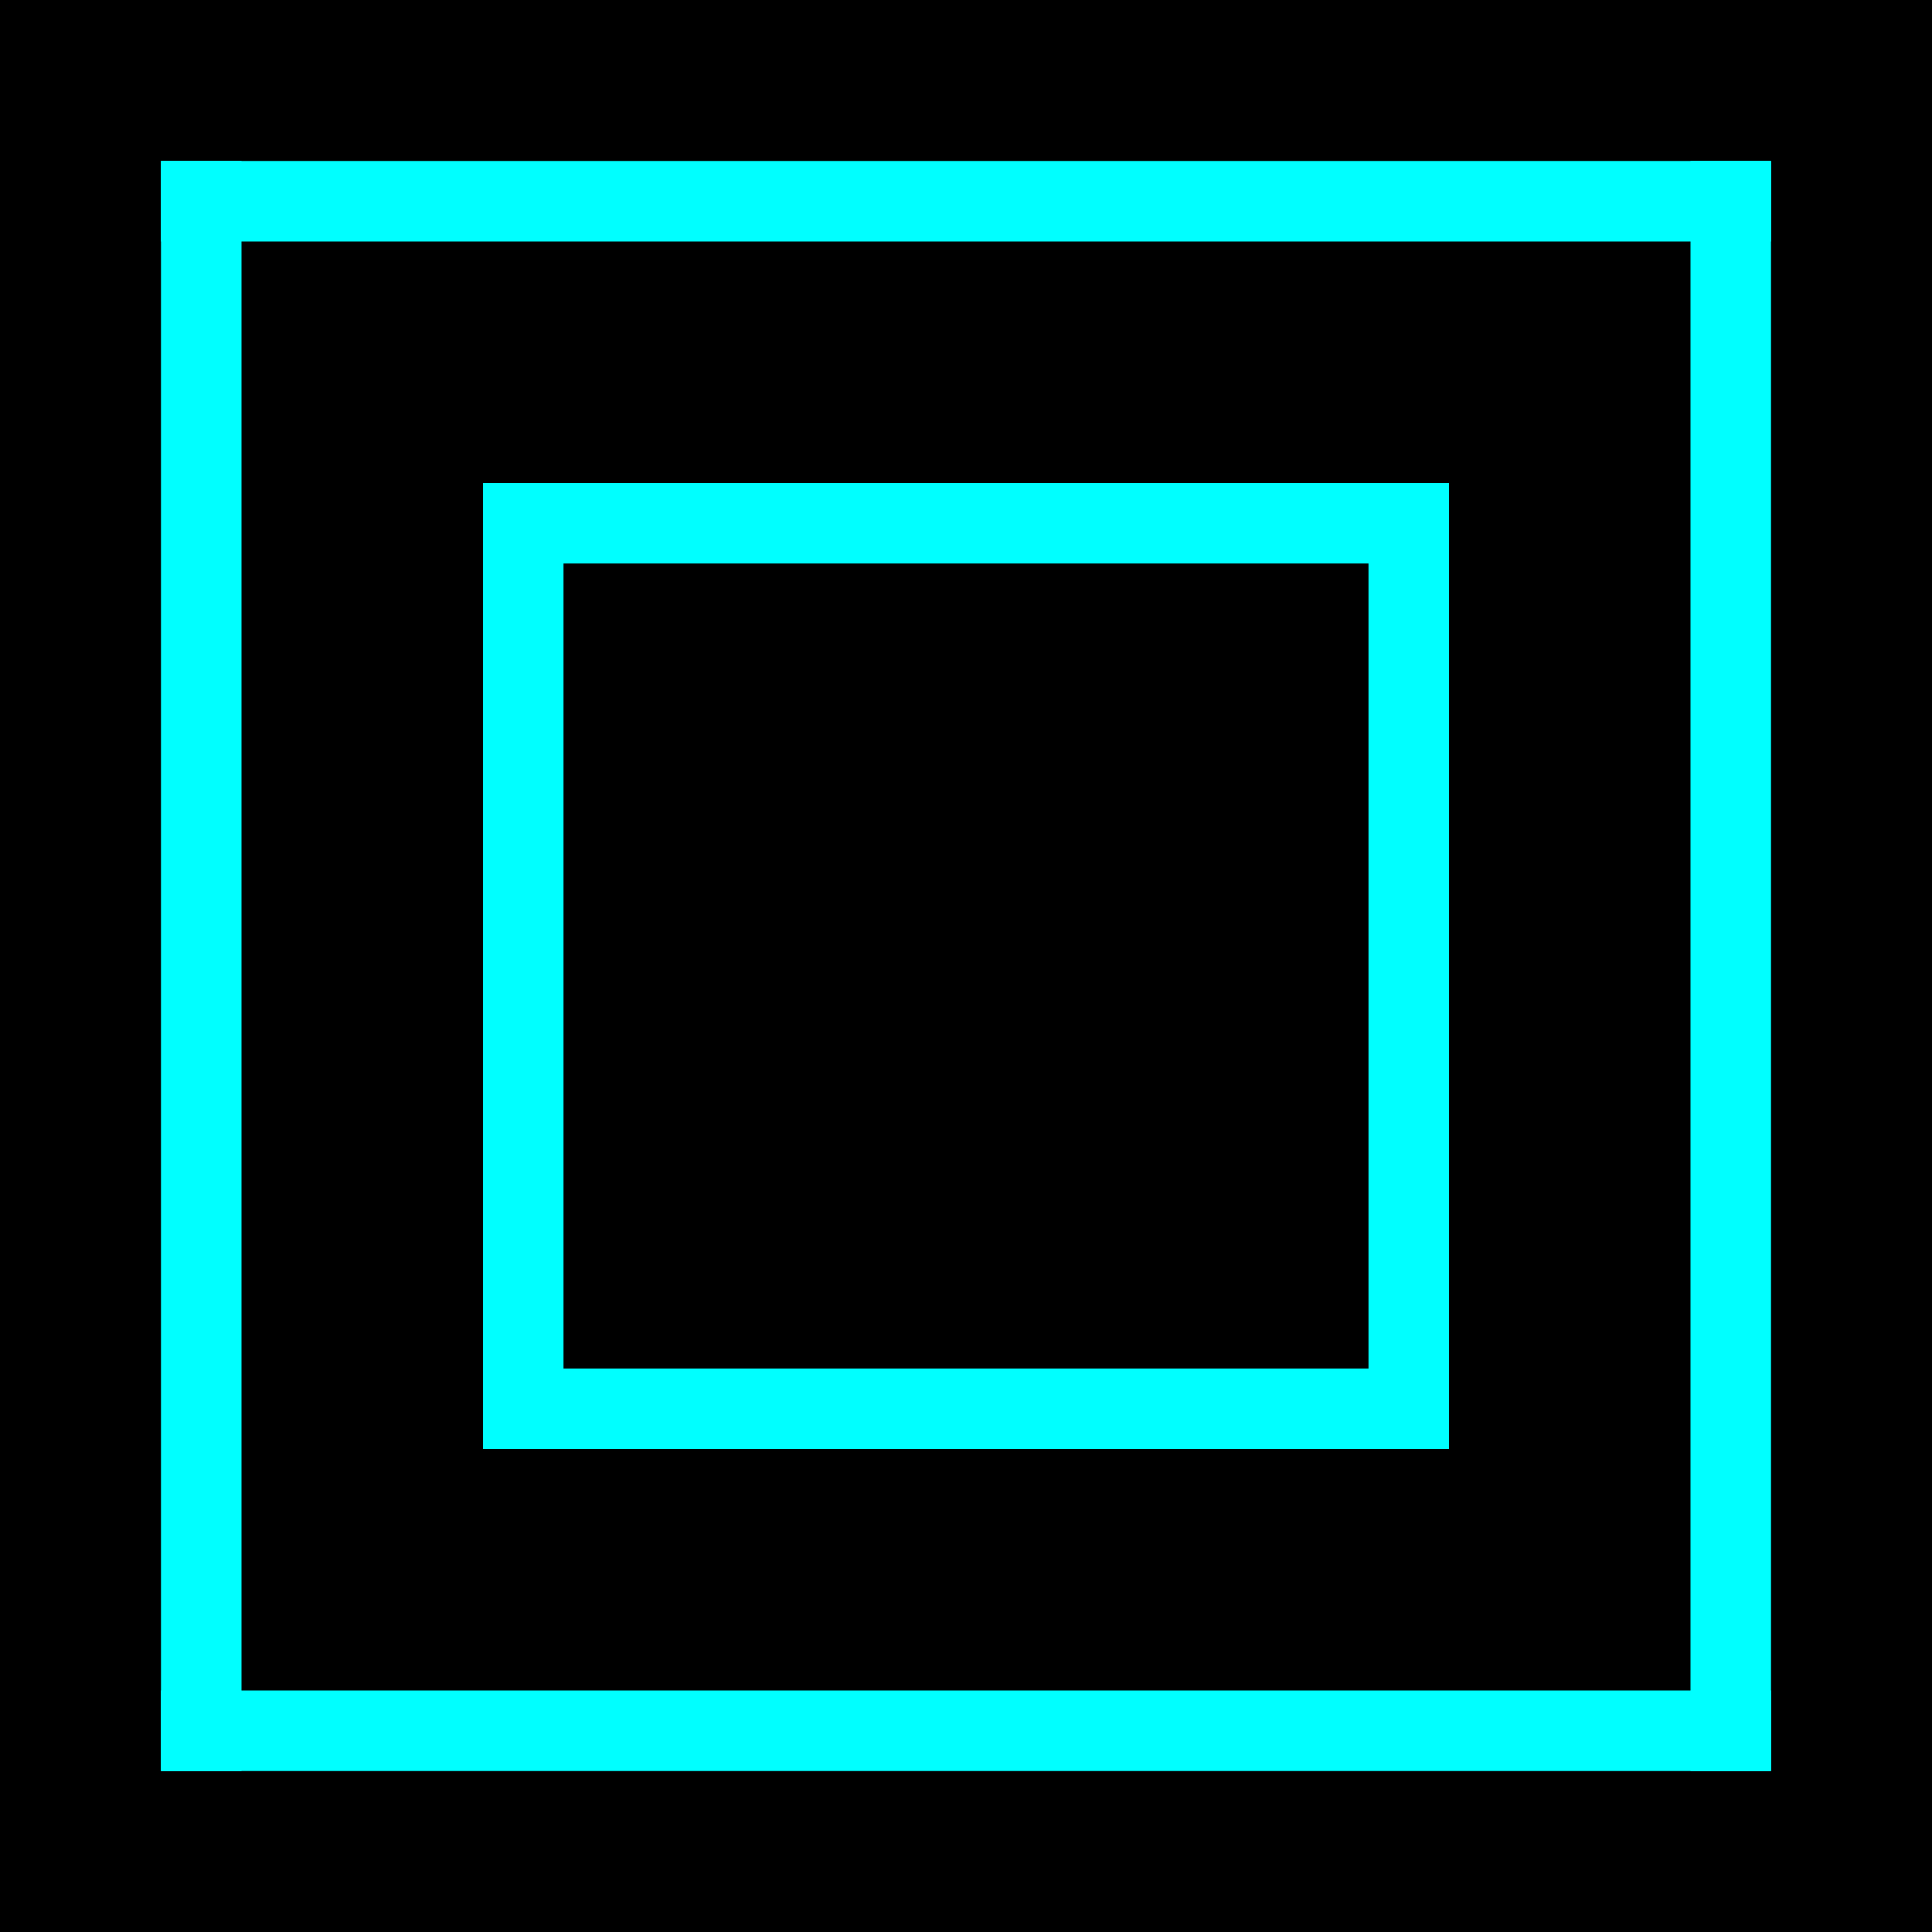
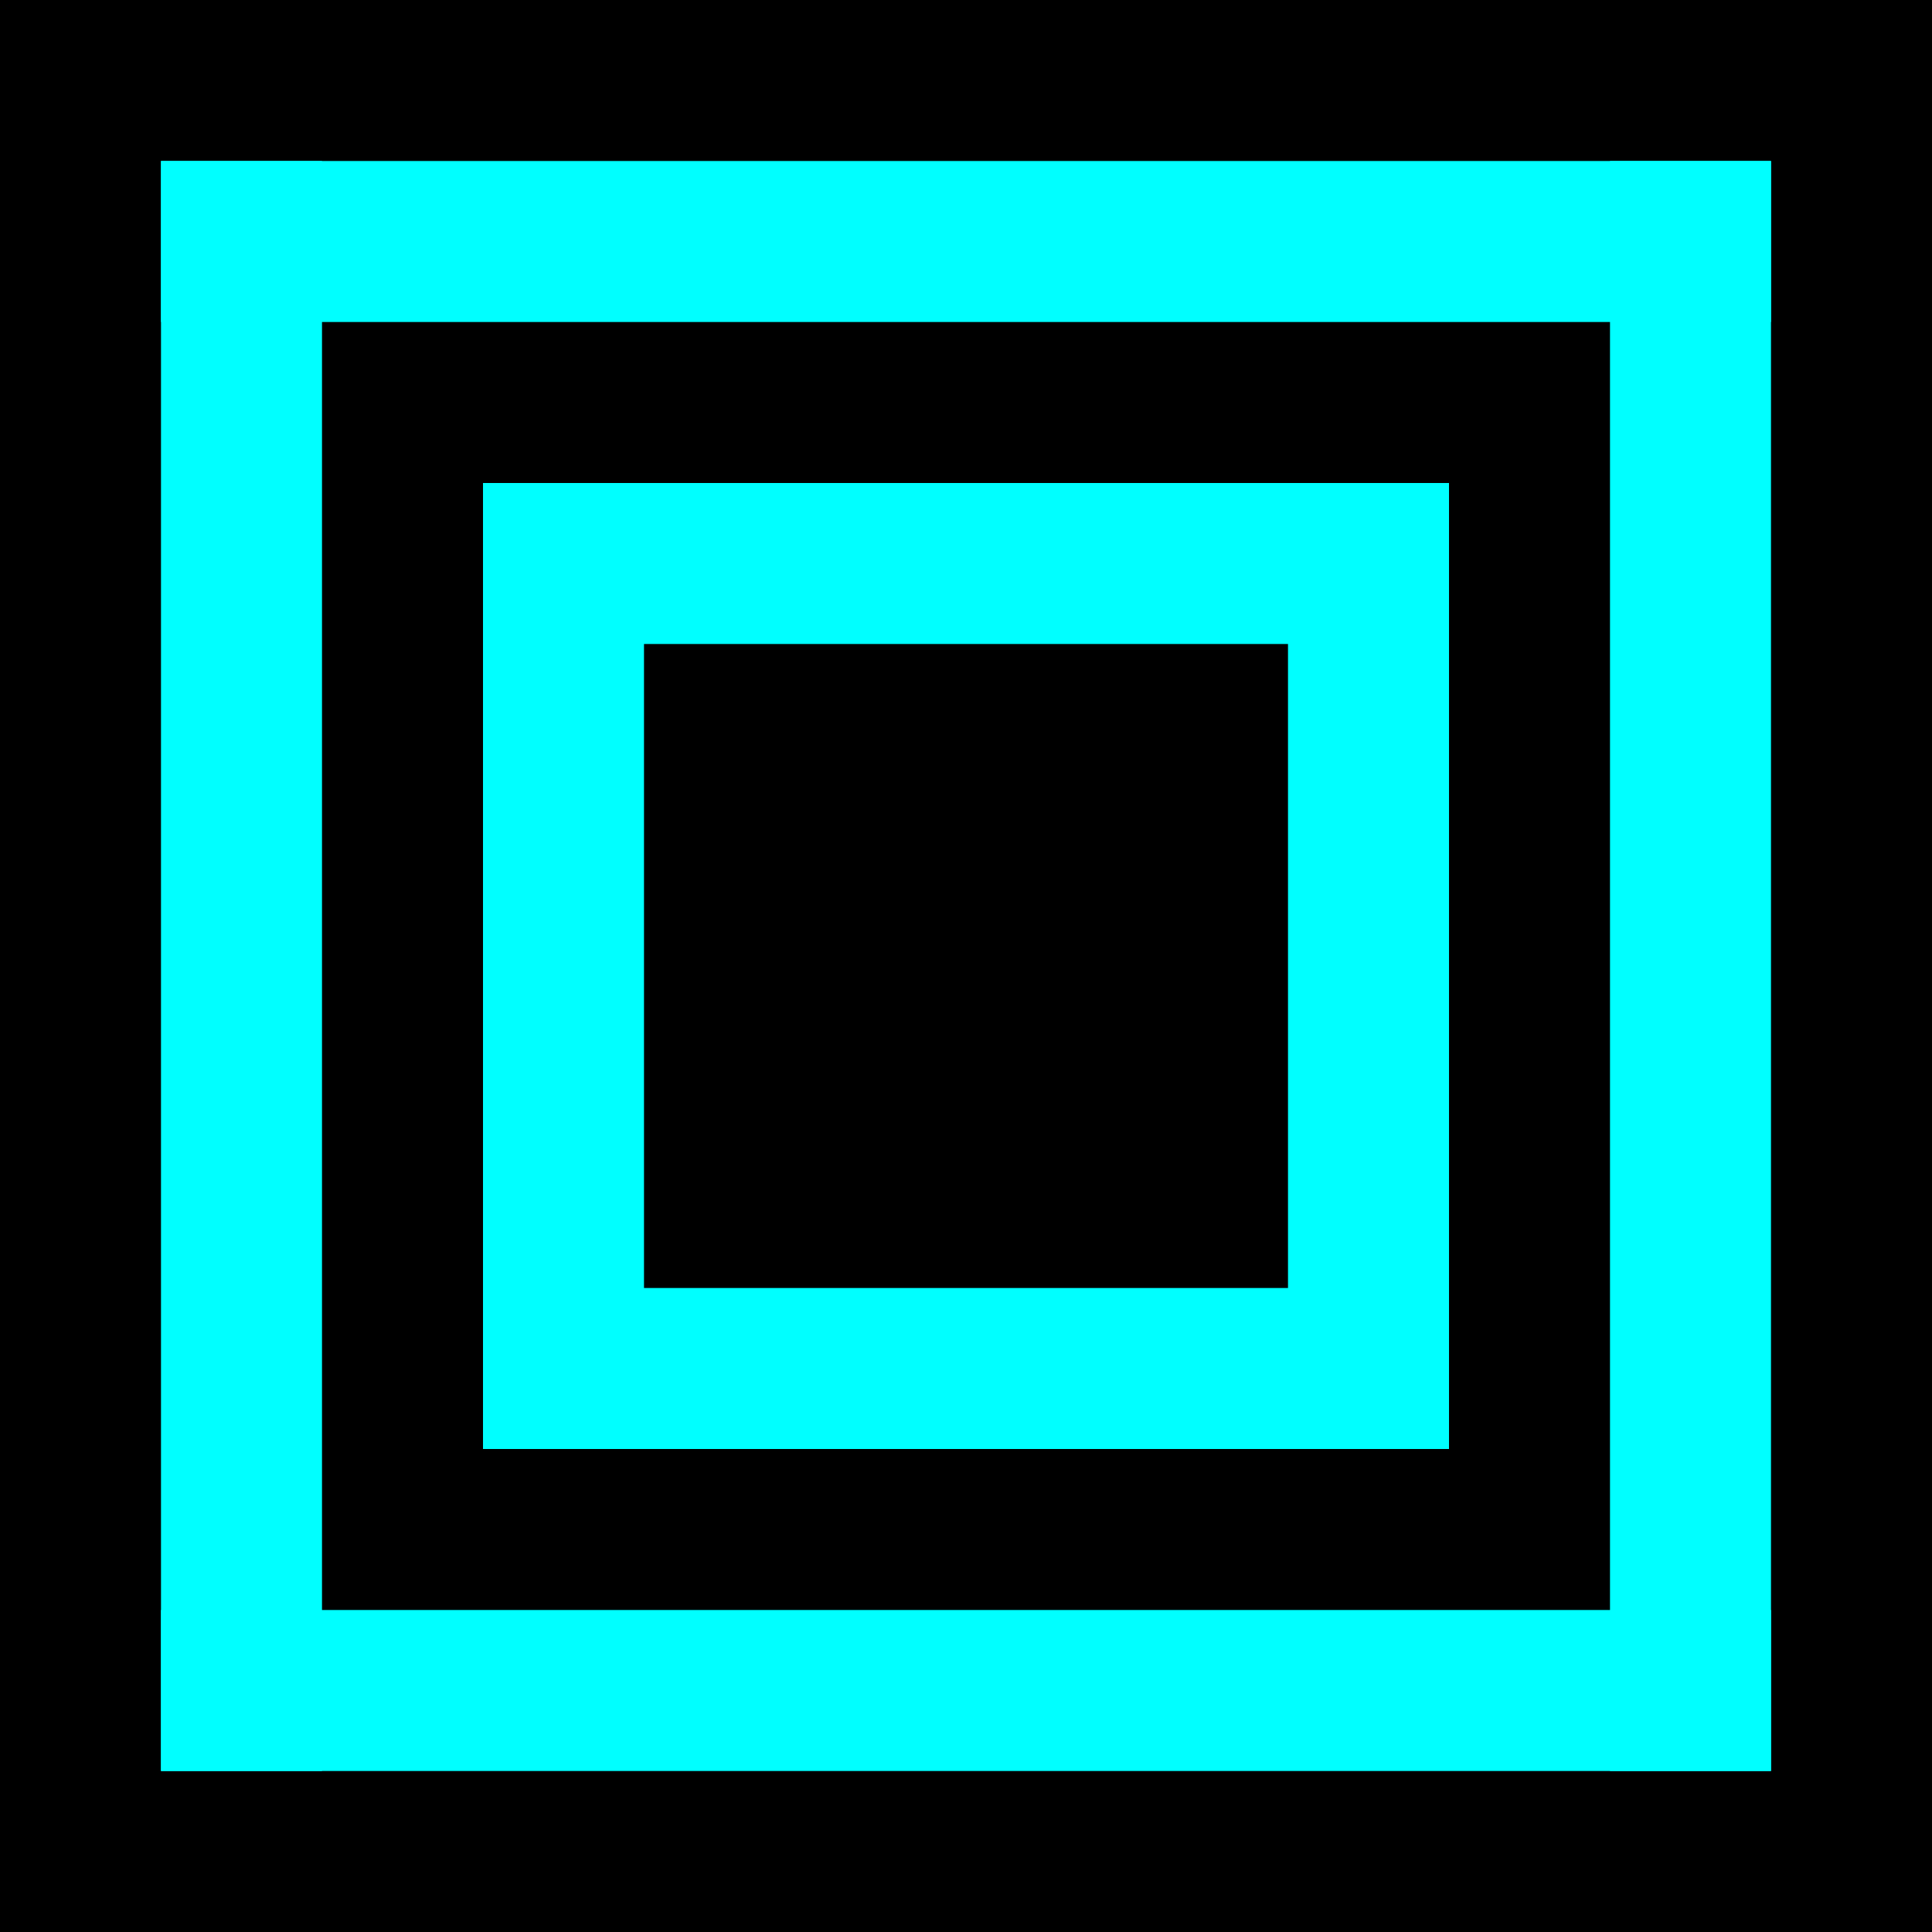
<svg xmlns="http://www.w3.org/2000/svg" width="12mm" height="12mm" viewBox="0 0 12 12" version="1.1" id="svg5">
  <defs id="defs2" />
  <g id="active-center">
    <rect style="fill:#000000;stroke-width:0.265;stroke-miterlimit:0;paint-order:fill markers stroke" id="rect314" width="12" height="12" x="0" y="0" />
    <rect style="fill:#000000;stroke-width:0.265;stroke-miterlimit:0;paint-order:fill markers stroke" id="rect493" width="10" height="10" x="1" y="1" />
-     <rect style="fill:#00ffff;fill-opacity:1;stroke:none;stroke-width:0.084;stroke-opacity:1" id="rect55" width="0.5" height="10" x="1" y="1" />
-     <rect style="fill:#00ffff;fill-opacity:1;stroke:none;stroke-width:0.084;stroke-opacity:1" id="rect55-7" width="0.5" height="10" x="10.5" y="1" />
-     <rect style="fill:#00ffff;fill-opacity:1;stroke:none;stroke-width:0;stroke-miterlimit:4;stroke-dasharray:none;stroke-opacity:1" id="rect55-3" width="10" height="0.5" x="1" y="1" />
-     <rect style="fill:#00ffff;fill-opacity:1;stroke:none;stroke-width:0;stroke-miterlimit:4;stroke-dasharray:none;stroke-opacity:1" id="rect55-3-5" width="6" height="0.5" x="3" y="8.5" />
-     <rect style="fill:#00ffff;fill-opacity:1;stroke:none;stroke-width:0;stroke-miterlimit:4;stroke-dasharray:none;stroke-opacity:1" id="rect55-3-5-3" width="6" height="0.5" x="3" y="3" />
-     <rect style="fill:#00ffff;fill-opacity:1;stroke:none;stroke-width:0;stroke-miterlimit:4;stroke-dasharray:none;stroke-opacity:1" id="rect55-3-5-3-5" width="0.5" height="6" x="3" y="3" />
-     <rect style="fill:#00ffff;fill-opacity:1;stroke:none;stroke-width:0;stroke-miterlimit:4;stroke-dasharray:none;stroke-opacity:1" id="rect55-3-5-3-5-6" width="0.5" height="6" x="8.5" y="3" />
-     <rect style="fill:#00ffff;fill-opacity:1;stroke:none;stroke-width:0;stroke-miterlimit:4;stroke-dasharray:none;stroke-opacity:1" id="rect55-3-6" width="10" height="0.5" x="1" y="10.5" />
+     <rect style="fill:#00ffff;fill-opacity:1;stroke:none;stroke-width:0.118;stroke-opacity:1" id="rect55" width="1" height="10" x="1" y="1" />
+     <rect style="fill:#00ffff;fill-opacity:1;stroke:none;stroke-width:0.118;stroke-opacity:1" id="rect55-7" width="1" height="10" x="10" y="1" />
+     <rect style="fill:#00ffff;fill-opacity:1;stroke:none;stroke-width:0;stroke-miterlimit:4;stroke-dasharray:none;stroke-opacity:1" id="rect55-3" width="10" height="1" x="1" y="1" />
+     <rect style="fill:#00ffff;fill-opacity:1;stroke:none;stroke-width:0;stroke-miterlimit:4;stroke-dasharray:none;stroke-opacity:1" id="rect55-3-5" width="6" height="1" x="3" y="8" />
+     <rect style="fill:#00ffff;fill-opacity:1;stroke:none;stroke-width:0;stroke-miterlimit:4;stroke-dasharray:none;stroke-opacity:1" id="rect55-3-5-3" width="6" height="1" x="3" y="3" />
+     <rect style="fill:#00ffff;fill-opacity:1;stroke:none;stroke-width:0;stroke-miterlimit:4;stroke-dasharray:none;stroke-opacity:1" id="rect55-3-5-3-5" width="1" height="6" x="3" y="3" />
+     <rect style="fill:#00ffff;fill-opacity:1;stroke:none;stroke-width:0;stroke-miterlimit:4;stroke-dasharray:none;stroke-opacity:1" id="rect55-3-5-3-5-6" width="1" height="6" x="8" y="3" />
+     <rect style="fill:#00ffff;fill-opacity:1;stroke:none;stroke-width:0;stroke-miterlimit:4;stroke-dasharray:none;stroke-opacity:1" id="rect55-3-6" width="10" height="1" x="1" y="10" />
  </g>
-   <g id="hover-center">
-     <rect style="fill:#000000;stroke-width:0.265;stroke-miterlimit:0;paint-order:fill markers stroke" id="rect314-3" width="12" height="12" x="12.13" y="0" />
-     <rect style="fill:#003232;stroke-width:0.265;stroke-miterlimit:0;paint-order:fill markers stroke" id="rect495" width="10" height="10" x="13.13" y="1" />
-     <rect style="fill:#00ffff;fill-opacity:1;stroke:none;stroke-width:0.084;stroke-opacity:1" id="rect55-6" width="0.5" height="10" x="13.13" y="1" />
-     <rect style="fill:#00ffff;fill-opacity:1;stroke:none;stroke-width:0.084;stroke-opacity:1" id="rect55-7-7" width="0.5" height="10" x="22.63" y="1" />
-     <rect style="fill:#00ffff;fill-opacity:1;stroke:none;stroke-width:0;stroke-miterlimit:4;stroke-dasharray:none;stroke-opacity:1" id="rect55-3-53" width="10" height="0.5" x="13.13" y="1" />
-     <rect style="fill:#00ffff;fill-opacity:1;stroke:none;stroke-width:0;stroke-miterlimit:4;stroke-dasharray:none;stroke-opacity:1" id="rect55-3-5-5" width="6" height="0.5" x="15.13" y="8.5" />
-     <rect style="fill:#00ffff;fill-opacity:1;stroke:none;stroke-width:0;stroke-miterlimit:4;stroke-dasharray:none;stroke-opacity:1" id="rect55-3-5-3-6" width="6" height="0.5" x="15.13" y="3" />
-     <rect style="fill:#00ffff;fill-opacity:1;stroke:none;stroke-width:0;stroke-miterlimit:4;stroke-dasharray:none;stroke-opacity:1" id="rect55-3-5-3-5-2" width="0.5" height="6" x="15.13" y="3" />
-     <rect style="fill:#00ffff;fill-opacity:1;stroke:none;stroke-width:0;stroke-miterlimit:4;stroke-dasharray:none;stroke-opacity:1" id="rect55-3-5-3-5-6-9" width="0.5" height="6" x="20.63" y="3" />
-     <rect style="fill:#00ffff;fill-opacity:1;stroke:none;stroke-width:0;stroke-miterlimit:4;stroke-dasharray:none;stroke-opacity:1" id="rect55-3-6-1" width="10" height="0.5" x="13.13" y="10.5" />
+   <g id="hover-center" transform="translate(13.30624)">
+     <rect style="fill:#000000;stroke-width:0.265;stroke-miterlimit:0;paint-order:fill markers stroke" id="rect314-6" width="12" height="12" x="0" y="0" />
+     <rect style="fill:#007d7d;stroke-width:0.265;stroke-miterlimit:0;paint-order:fill markers stroke" id="rect493-7" width="10" height="10" x="1" y="1" />
+     <rect style="fill:#00ffff;fill-opacity:1;stroke:none;stroke-width:0.118;stroke-opacity:1" id="rect55-5" width="1" height="10" x="1" y="1" />
+     <rect style="fill:#00ffff;fill-opacity:1;stroke:none;stroke-width:0.118;stroke-opacity:1" id="rect55-7-3" width="1" height="10" x="10" y="1" />
+     <rect style="fill:#00ffff;fill-opacity:1;stroke:none;stroke-width:0;stroke-miterlimit:4;stroke-dasharray:none;stroke-opacity:1" id="rect55-3-56" width="10" height="1" x="1" y="1" />
+     <rect style="fill:#00ffff;fill-opacity:1;stroke:none;stroke-width:0;stroke-miterlimit:4;stroke-dasharray:none;stroke-opacity:1" id="rect55-3-5-2" width="6" height="1" x="3" y="8" />
+     <rect style="fill:#00ffff;fill-opacity:1;stroke:none;stroke-width:0;stroke-miterlimit:4;stroke-dasharray:none;stroke-opacity:1" id="rect55-3-5-3-9" width="6" height="1" x="3" y="3" />
+     <rect style="fill:#00ffff;fill-opacity:1;stroke:none;stroke-width:0;stroke-miterlimit:4;stroke-dasharray:none;stroke-opacity:1" id="rect55-3-5-3-5-1" width="1" height="6" x="3" y="3" />
+     <rect style="fill:#00ffff;fill-opacity:1;stroke:none;stroke-width:0;stroke-miterlimit:4;stroke-dasharray:none;stroke-opacity:1" id="rect55-3-5-3-5-6-2" width="1" height="6" x="8" y="3" />
+     <rect style="fill:#00ffff;fill-opacity:1;stroke:none;stroke-width:0;stroke-miterlimit:4;stroke-dasharray:none;stroke-opacity:1" id="rect55-3-6-7" width="10" height="1" x="1" y="10" />
  </g>
-   <g id="pressed-center">
-     <rect style="fill:#000000;stroke-width:0.265;stroke-miterlimit:0;paint-order:fill markers stroke" id="rect314-6" width="12" height="12" x="24.312" y="2.4980018e-16" />
-     <rect style="fill:#006464;stroke-width:0.265;stroke-miterlimit:0;paint-order:fill markers stroke" id="rect549" width="10" height="10" x="25.312" y="1" />
-     <rect style="fill:#00ffff;fill-opacity:1;stroke:none;stroke-width:0.084;stroke-opacity:1" id="rect55-70" width="0.5" height="10" x="25.312" y="1" />
-     <rect style="fill:#00ffff;fill-opacity:1;stroke:none;stroke-width:0.084;stroke-opacity:1" id="rect55-7-9" width="0.5" height="10" x="34.812" y="1" />
-     <rect style="fill:#00ffff;fill-opacity:1;stroke:none;stroke-width:0;stroke-miterlimit:4;stroke-dasharray:none;stroke-opacity:1" id="rect55-3-3" width="10" height="0.5" x="25.312" y="1" />
-     <rect style="fill:#00ffff;fill-opacity:1;stroke:none;stroke-width:0;stroke-miterlimit:4;stroke-dasharray:none;stroke-opacity:1" id="rect55-3-5-6" width="6" height="0.5" x="27.312" y="8.5" />
-     <rect style="fill:#00ffff;fill-opacity:1;stroke:none;stroke-width:0;stroke-miterlimit:4;stroke-dasharray:none;stroke-opacity:1" id="rect55-3-5-3-0" width="6" height="0.5" x="27.312" y="3" />
-     <rect style="fill:#00ffff;fill-opacity:1;stroke:none;stroke-width:0;stroke-miterlimit:4;stroke-dasharray:none;stroke-opacity:1" id="rect55-3-5-3-5-62" width="0.5" height="6" x="27.312" y="3" />
-     <rect style="fill:#00ffff;fill-opacity:1;stroke:none;stroke-width:0;stroke-miterlimit:4;stroke-dasharray:none;stroke-opacity:1" id="rect55-3-5-3-5-6-6" width="0.5" height="6" x="32.812" y="3" />
-     <rect style="fill:#00ffff;fill-opacity:1;stroke:none;stroke-width:0;stroke-miterlimit:4;stroke-dasharray:none;stroke-opacity:1" id="rect55-3-6-18" width="10" height="0.5" x="25.312" y="10.5" />
+   <g id="pressed-center" transform="translate(26.75833)">
+     <rect style="fill:#000000;stroke-width:0.265;stroke-miterlimit:0;paint-order:fill markers stroke" id="rect314-9" width="12" height="12" x="0" y="0" />
+     <rect style="fill:#00afaf;stroke-width:0.265;stroke-miterlimit:0;paint-order:fill markers stroke" id="rect493-3" width="10" height="10" x="1" y="1" />
+     <rect style="fill:#00ffff;fill-opacity:1;stroke:none;stroke-width:0.118;stroke-opacity:1" id="rect55-6" width="1" height="10" x="1" y="1" />
+     <rect style="fill:#00ffff;fill-opacity:1;stroke:none;stroke-width:0.118;stroke-opacity:1" id="rect55-7-0" width="1" height="10" x="10" y="1" />
+     <rect style="fill:#00ffff;fill-opacity:1;stroke:none;stroke-width:0;stroke-miterlimit:4;stroke-dasharray:none;stroke-opacity:1" id="rect55-3-62" width="10" height="1" x="1" y="1" />
+     <rect style="fill:#00ffff;fill-opacity:1;stroke:none;stroke-width:0;stroke-miterlimit:4;stroke-dasharray:none;stroke-opacity:1" id="rect55-3-5-6" width="6" height="1" x="3" y="8" />
+     <rect style="fill:#00ffff;fill-opacity:1;stroke:none;stroke-width:0;stroke-miterlimit:4;stroke-dasharray:none;stroke-opacity:1" id="rect55-3-5-3-1" width="6" height="1" x="3" y="3" />
+     <rect style="fill:#00ffff;fill-opacity:1;stroke:none;stroke-width:0;stroke-miterlimit:4;stroke-dasharray:none;stroke-opacity:1" id="rect55-3-5-3-5-8" width="1" height="6" x="3" y="3" />
+     <rect style="fill:#00ffff;fill-opacity:1;stroke:none;stroke-width:0;stroke-miterlimit:4;stroke-dasharray:none;stroke-opacity:1" id="rect55-3-5-3-5-6-7" width="1" height="6" x="8" y="3" />
+     <rect style="fill:#00ffff;fill-opacity:1;stroke:none;stroke-width:0;stroke-miterlimit:4;stroke-dasharray:none;stroke-opacity:1" id="rect55-3-6-9" width="10" height="1" x="1" y="10" />
  </g>
</svg>
